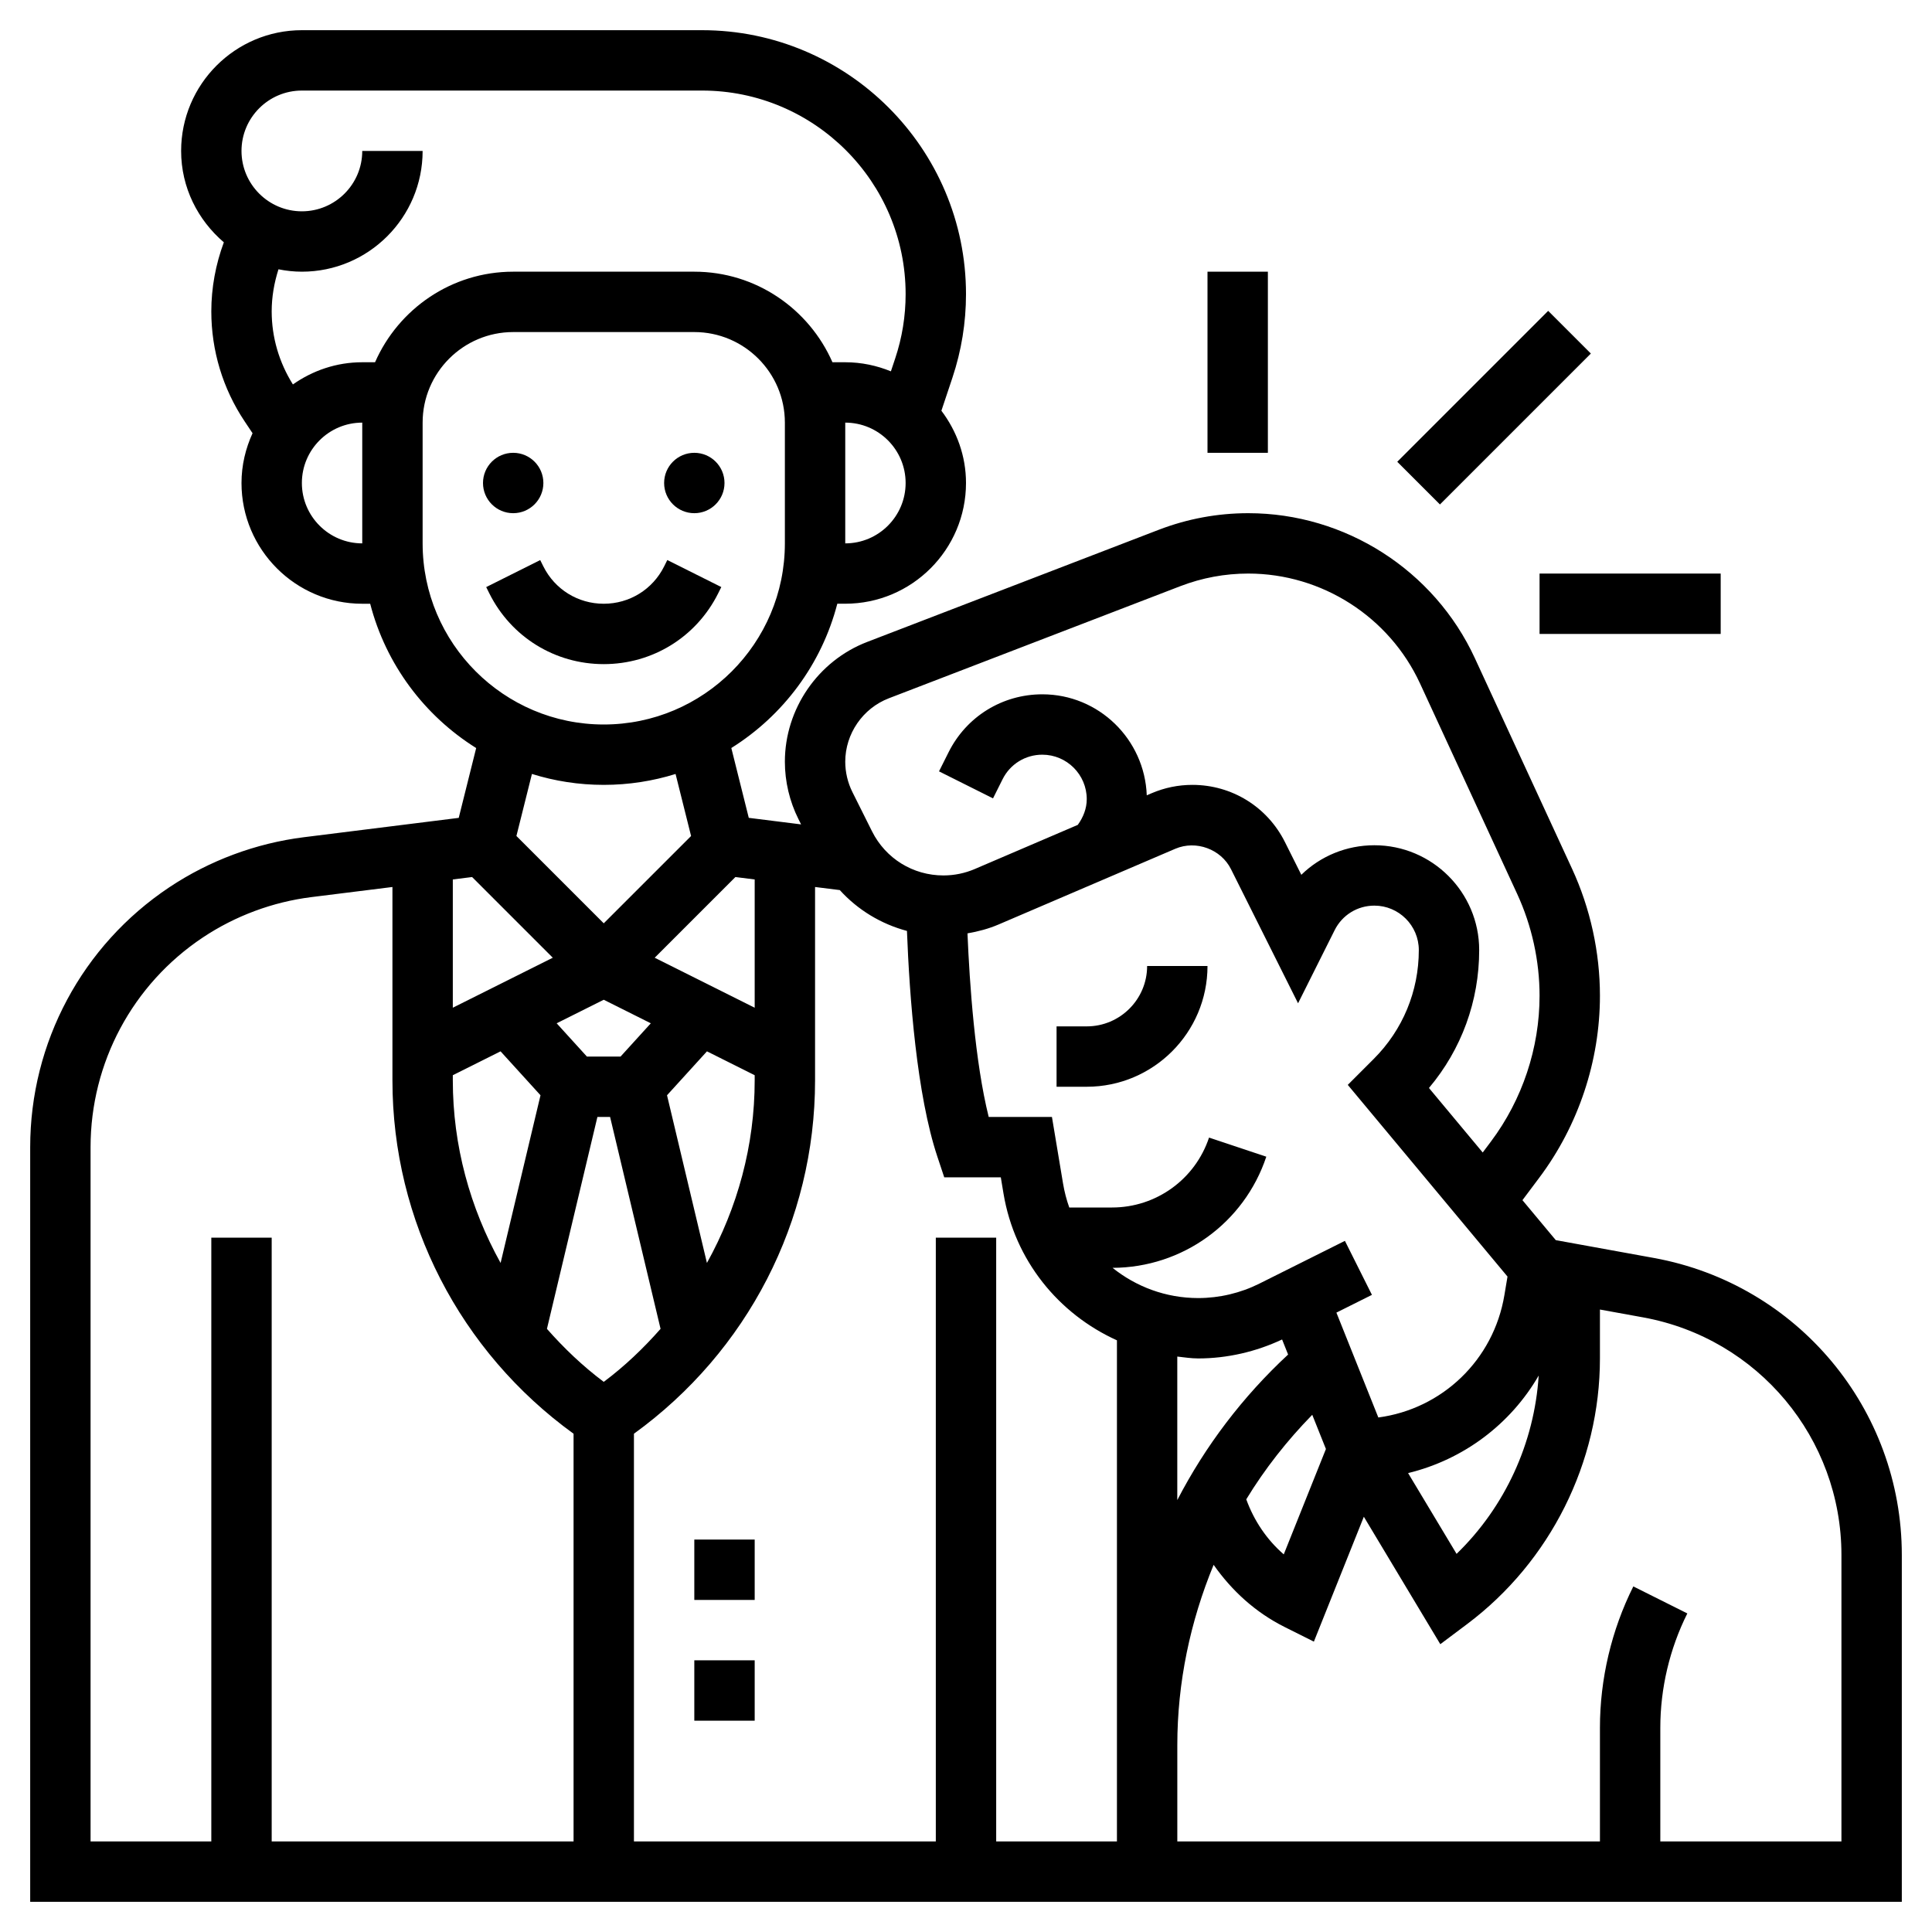
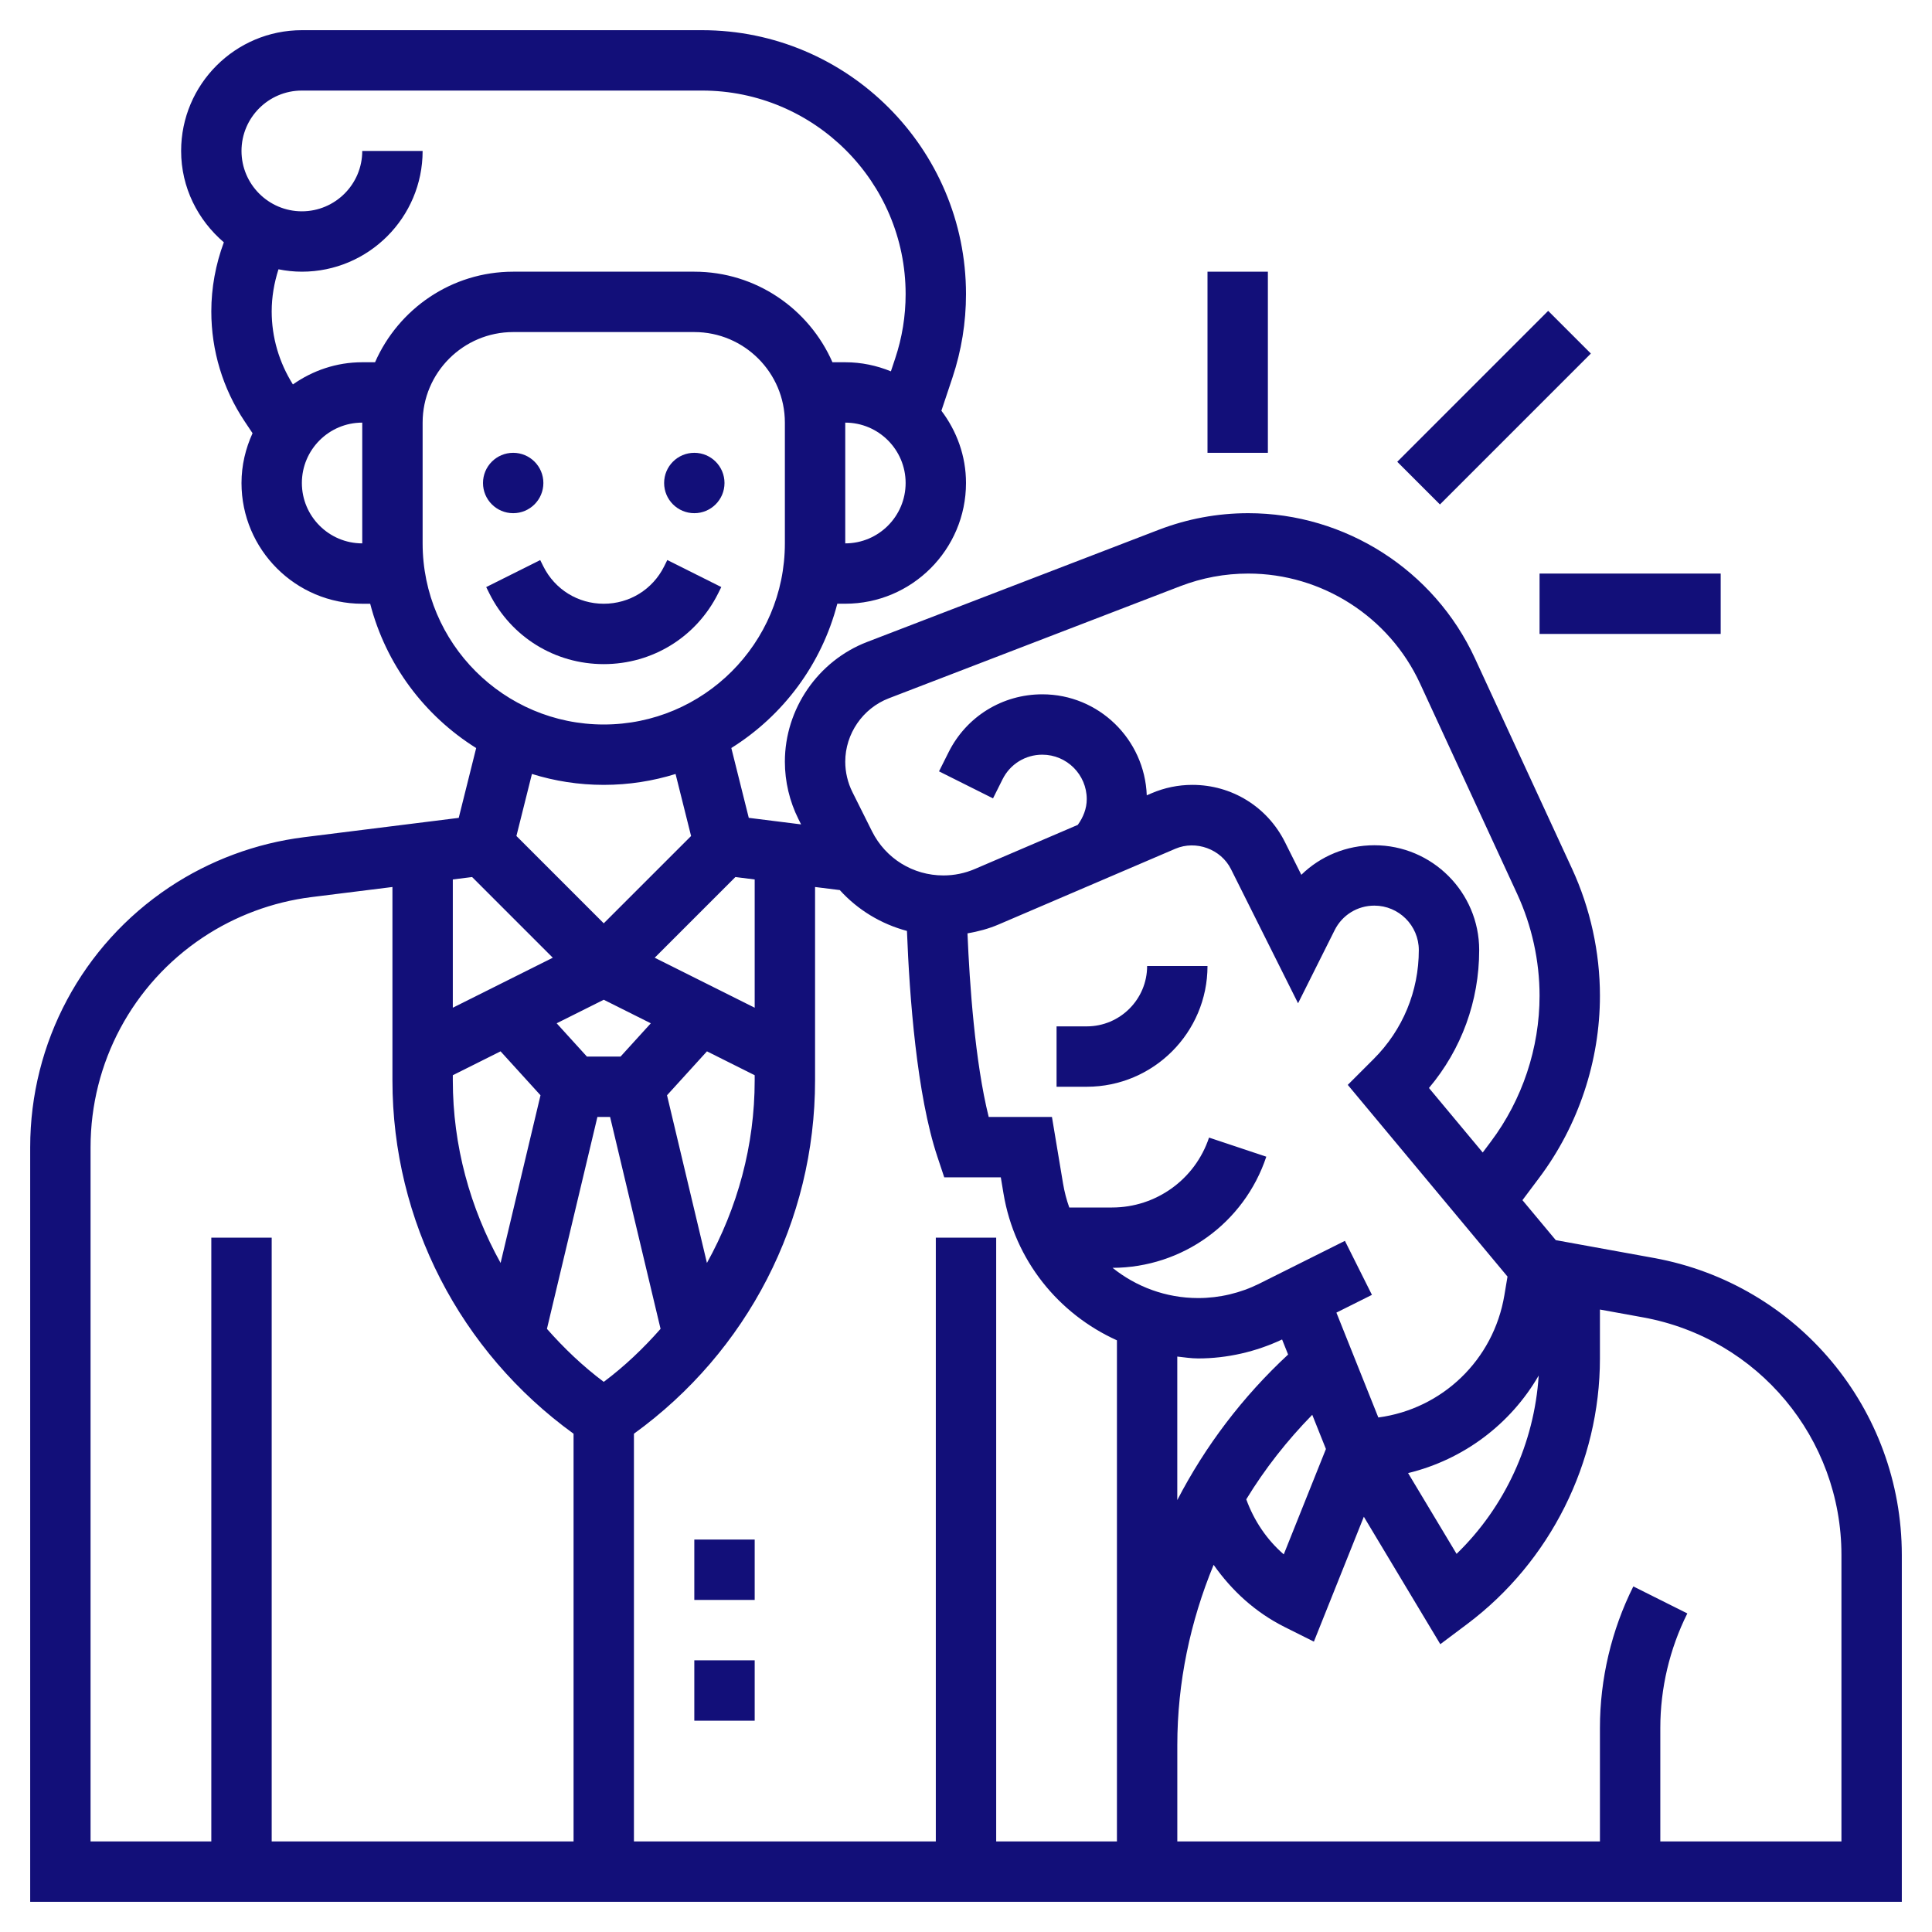
- <svg xmlns="http://www.w3.org/2000/svg" id="_x33_0" enable-background="new 0 0 64 64" height="512" viewBox="0 0 64 64" width="512">
+ <svg xmlns="http://www.w3.org/2000/svg" width="100%" height="100%" viewBox="0 0 512 512" version="1.1" xml:space="preserve" style="fill-rule:evenodd;clip-rule:evenodd;stroke-linejoin:round;stroke-miterlimit:1.414;">
  <g>
-     <circle cx="17" cy="16" r="1" />
-     <circle cx="23" cy="16" r="1" />
-     <path d="m23.789 19.658.105-.211-1.789-.895-.105.212c-.381.762-1.147 1.236-2 1.236s-1.619-.474-2-1.236l-.105-.211-1.789.895.105.211c.722 1.444 2.174 2.341 3.789 2.341s3.067-.897 3.789-2.342z" />
-     <path d="m23 51h2v2h-2z" />
-     <path d="m23 55h2v2h-2z" />
-     <path d="m54.789 41.672-3.252-.591-1.104-1.324.559-.746c1.295-1.727 2.008-3.866 2.008-6.025 0-1.442-.319-2.897-.924-4.208l-3.219-6.974c-1.347-2.918-4.294-4.804-7.507-4.804-1.019 0-2.018.186-2.968.551l-9.656 3.714c-1.631.627-2.726 2.221-2.726 3.967 0 .656.155 1.313.449 1.901l.088.176-1.733-.217-.578-2.313c1.715-1.073 2.991-2.773 3.511-4.78h.263c2.206 0 4-1.794 4-4 0-.901-.31-1.724-.815-2.393l.367-1.099c.297-.892.448-1.821.448-2.763 0-4.822-3.922-8.744-8.744-8.744h-13.256c-2.206 0-4 1.794-4 4 0 1.215.556 2.292 1.415 3.027-.271.73-.415 1.509-.415 2.287 0 1.301.381 2.561 1.103 3.643l.263.394c-.23.504-.366 1.06-.366 1.649 0 2.206 1.794 4 4 4h.263c.519 2.007 1.796 3.708 3.511 4.78l-.578 2.313-5.13.641c-1.586.198-3.128.772-4.457 1.658-2.886 1.924-4.609 5.144-4.609 8.612v24.996h62v-11.489c0-4.835-3.453-8.973-8.211-9.839zm-17.789 19.328h-4v-20h-2v20h-10v-13.506c3.757-2.719 6-7.042 6-11.705v-6.406l.819.102c.596.657 1.367 1.124 2.225 1.353.084 2.181.325 5.43 1.008 7.479l.227.683h1.874l.089.536c.37 2.218 1.824 3.989 3.758 4.864zm-22-25.382 1.582-.791 1.323 1.455-1.322 5.555c-1.013-1.824-1.583-3.891-1.583-6.048zm5-2.5 1.559.78-1.002 1.102h-1.115l-1.002-1.102zm3.418 8.719-1.322-5.555 1.323-1.455 1.581.791v.171c0 2.157-.57 4.224-1.582 6.048zm-3.628-4.837h.42l1.672 7.02c-.564.64-1.185 1.235-1.882 1.756-.696-.521-1.318-1.116-1.882-1.756zm19.145-8.884c.684-.292 1.512.013 1.842.674l2.223 4.445 1.212-2.422c.25-.501.754-.813 1.316-.813.811 0 1.472.661 1.472 1.472 0 1.363-.531 2.645-1.495 3.608l-.858.858 5.291 6.35-.103.615c-.359 2.153-2.065 3.771-4.176 4.053l-1.389-3.474 1.177-.588-.895-1.789-2.831 1.415c-.626.314-1.327.48-2.029.48-1.07 0-2.056-.375-2.837-1.001 2.315-.008 4.361-1.485 5.093-3.682l-1.897-.633c-.462 1.385-1.753 2.316-3.213 2.316h-1.417c-.091-.254-.16-.519-.206-.793l-.368-2.207h-2.095c-.456-1.83-.633-4.411-.703-6.081.352-.061.699-.152 1.032-.295zm.065 16.822c.23.025.456.062.692.062.958 0 1.913-.221 2.779-.628l.199.499c-1.509 1.4-2.743 3.03-3.671 4.821v-4.754zm4.47 1.929.453 1.133-1.397 3.491c-.56-.486-.983-1.111-1.242-1.824.614-1.008 1.349-1.944 2.186-2.8zm7.501-1.3c-.144 2.236-1.117 4.354-2.72 5.907l-1.606-2.676c1.834-.446 3.392-1.618 4.326-3.231zm-21.528-22.435 9.656-3.714c.721-.277 1.478-.418 2.251-.418 2.437 0 4.67 1.43 5.691 3.642l3.219 6.974c.484 1.05.74 2.215.74 3.37 0 1.729-.571 3.442-1.608 4.825l-.275.367-1.781-2.137c1.077-1.278 1.664-2.878 1.664-4.569 0-1.914-1.558-3.472-3.472-3.472-.925 0-1.785.359-2.42.979l-.542-1.083c-.585-1.17-1.76-1.896-3.067-1.896-.466 0-.92.093-1.351.277l-.16.069c-.069-1.855-1.589-3.346-3.46-3.346-1.324 0-2.514.736-3.105 1.919l-.317.633 1.789.895.317-.634c.25-.501.754-.813 1.316-.813.811 0 1.472.661 1.472 1.472 0 .312-.116.602-.297.853l-3.409 1.461c-.331.142-.682.214-1.042.214-1.008 0-1.914-.56-2.365-1.461l-.649-1.299c-.156-.312-.238-.66-.238-1.008 0-.924.58-1.768 1.443-2.1zm-4.443 6.001v4.249l-3.312-1.656 2.673-2.673zm3-11.133v-4c1.103 0 2 .897 2 2s-.897 2-2 2zm-18-2c0-1.103.897-2 2-2v4c-1.103 0-2-.897-2-2zm2.424-4h-.424c-.856 0-1.645.276-2.297.735-.456-.727-.703-1.559-.703-2.421 0-.472.081-.943.225-1.393.251.05.51.079.775.079 2.206 0 4-1.794 4-4h-2c0 1.103-.897 2-2 2s-2-.897-2-2 .897-2 2-2h13.256c3.719 0 6.744 3.025 6.744 6.744 0 .726-.116 1.443-.346 2.131l-.142.426c-.467-.191-.977-.301-1.512-.301h-.424c-.774-1.763-2.531-3-4.576-3h-6c-2.045 0-3.802 1.237-4.576 3zm1.576 6v-4c0-1.654 1.346-3 3-3h6c1.654 0 3 1.346 3 3v4c0 3.309-2.691 6-6 6s-6-2.691-6-6zm6 8c.828 0 1.627-.127 2.379-.361l.514 2.055-2.893 2.892-2.893-2.893.514-2.055c.752.235 1.551.362 2.379.362zm-4.361 3.053 2.673 2.673-3.312 1.656v-4.249zm-12.639 8.951c0-2.798 1.39-5.396 3.718-6.948 1.072-.715 2.316-1.178 3.596-1.338l2.686-.335v6.406c0 4.663 2.243 8.986 6 11.705v13.506h-10v-20h-2v20h-4zm58 22.996h-6v-3.764c0-1.308.309-2.618.895-3.789l-1.789-.895c-.724 1.448-1.106 3.067-1.106 4.684v3.764h-14v-3.19c0-2.079.43-4.099 1.203-5.973.602.858 1.386 1.576 2.349 2.058l.972.486 1.655-4.137 2.533 4.222.888-.666c2.755-2.066 4.4-5.356 4.4-8.8v-1.62l1.431.26c3.806.693 6.569 4.003 6.569 7.871z" />
-     <path d="m40 32h-2c0 1.103-.897 2-2 2h-1v2h1c2.206 0 4-1.794 4-4z" />
-     <path d="m40 9h2v6h-2z" />
-     <path d="m45.964 12.5h7.071v2h-7.071z" transform="matrix(.707 -.707 .707 .707 4.952 38.956)" />
-     <path d="m51 19h6v2h-6z" />
+     <circle cx="136" cy="128" r="8" style="fill:rgb(18,15,121);" />
+     <circle cx="184" cy="128" r="8" style="fill:rgb(18,15,121);" />
+     <path d="M190.312,157.264L191.152,155.576L176.84,148.416L176,150.112C172.952,156.208 166.824,160 160,160C153.176,160 147.048,156.208 144,150.112L143.16,148.424L128.848,155.584L129.688,157.272C135.464,168.824 147.08,176 160,176C172.92,176 184.536,168.824 190.312,157.264Z" style="fill:rgb(18,15,121);fill-rule:nonzero;" />
+     <rect x="184" y="408" width="16" height="16" style="fill:rgb(18,15,121);fill-rule:nonzero;" />
+     <rect x="184" y="440" width="16" height="16" style="fill:rgb(18,15,121);fill-rule:nonzero;" />
+     <path d="M438.312,333.376L412.296,328.648L403.464,318.056L407.936,312.088C418.296,298.272 424,281.16 424,263.888C424,252.352 421.448,240.712 416.608,230.224L390.856,174.432C380.08,151.088 356.504,136 330.8,136C322.648,136 314.656,137.488 307.056,140.408L229.808,170.12C216.76,175.136 208,187.888 208,201.856C208,207.104 209.24,212.36 211.592,217.064L212.296,218.472L198.432,216.736L193.808,198.232C207.528,189.648 217.736,176.048 221.896,159.992L224,159.992C241.648,159.992 256,145.64 256,127.992C256,120.784 253.52,114.2 249.48,108.848L252.416,100.056C254.792,92.92 256,85.488 256,77.952C256,39.376 224.624,8 186.048,8L80,8C62.352,8 48,22.352 48,40C48,49.72 52.448,58.336 59.32,64.216C57.152,70.056 56,76.288 56,82.512C56,92.92 59.048,103 64.824,111.656L66.928,114.808C65.088,118.84 64,123.288 64,128C64,145.648 78.352,160 96,160L98.104,160C102.256,176.056 112.472,189.664 126.192,198.24L121.568,216.744L80.528,221.872C67.84,223.456 55.504,228.048 44.872,235.136C21.784,250.528 8,276.288 8,304.032L8,504L504,504L504,412.088C504,373.408 476.376,340.304 438.312,333.376ZM296,488L264,488L264,328L248,328L248,488L168,488L168,379.952C198.056,358.2 216,323.616 216,286.312L216,235.064L222.552,235.88C227.32,241.136 233.488,244.872 240.352,246.704C241.024,264.152 242.952,290.144 248.416,306.536L250.232,312L265.224,312L265.936,316.288C268.896,334.032 280.528,348.2 296,355.2L296,488ZM120,284.944L132.656,278.616L143.24,290.256L132.664,334.696C124.56,320.104 120,303.568 120,286.312L120,284.944ZM160,264.944L172.472,271.184L164.456,280L155.536,280L147.52,271.184L160,264.944ZM187.344,334.696L176.768,290.256L187.352,278.616L200,284.944L200,286.312C200,303.568 195.44,320.104 187.344,334.696ZM158.32,296L161.68,296L175.056,352.16C170.544,357.28 165.576,362.04 160,366.208C154.432,362.04 149.456,357.28 144.944,352.16L158.32,296ZM311.48,224.928C316.952,222.592 323.576,225.032 326.216,230.32L344,265.88L353.696,246.504C355.696,242.496 359.728,240 364.224,240C370.712,240 376,245.288 376,251.776C376,262.68 371.752,272.936 364.04,280.64L357.176,287.504L399.504,338.304L398.68,343.224C395.808,360.448 382.16,373.392 365.272,375.648L354.16,347.856L363.576,343.152L356.416,328.84L333.768,340.16C328.76,342.672 323.152,344 317.536,344C308.976,344 301.088,341 294.84,335.992C313.36,335.928 329.728,324.112 335.584,306.536L320.408,301.472C316.712,312.552 306.384,320 294.704,320L283.368,320C282.64,317.968 282.088,315.848 281.72,313.656L278.776,296L262.016,296C258.368,281.36 256.952,260.712 256.392,247.352C259.208,246.864 261.984,246.136 264.648,244.992L311.48,224.928ZM312,359.504C313.84,359.704 315.648,360 317.536,360C325.2,360 332.84,358.232 339.768,354.976L341.36,358.968C329.288,370.168 319.416,383.208 311.992,397.536L311.992,359.504L312,359.504ZM347.76,374.936L351.384,384L340.208,411.928C335.728,408.04 332.344,403.04 330.272,397.336C335.184,389.272 341.064,381.784 347.76,374.936ZM407.768,364.536C406.616,382.424 398.832,399.368 386.008,411.792L373.16,390.384C387.832,386.816 400.296,377.44 407.768,364.536ZM235.544,185.056L312.792,155.344C318.56,153.128 324.616,152 330.8,152C350.296,152 368.16,163.44 376.328,181.136L402.08,236.928C405.952,245.328 408,254.648 408,263.888C408,277.72 403.432,291.424 395.136,302.488L392.936,305.424L378.688,288.328C387.304,278.104 392,265.304 392,251.776C392,236.464 379.536,224 364.224,224C356.824,224 349.944,226.872 344.864,231.832L340.528,223.168C335.848,213.808 326.448,208 315.992,208C312.264,208 308.632,208.744 305.184,210.216L303.904,210.768C303.352,195.928 291.192,184 276.224,184C265.632,184 256.112,189.888 251.384,199.352L248.848,204.416L263.16,211.576L265.696,206.504C267.696,202.496 271.728,200 276.224,200C282.712,200 288,205.288 288,211.776C288,214.272 287.072,216.592 285.624,218.6L258.352,230.288C255.704,231.424 252.896,232 250.016,232C241.952,232 234.704,227.52 231.096,220.312L225.904,209.92C224.656,207.424 224,204.64 224,201.856C224,194.464 228.64,187.712 235.544,185.056ZM200,233.064L200,267.056L173.504,253.808L194.888,232.424L200,233.064ZM224,144L224,112C232.824,112 240,119.176 240,128C240,136.824 232.824,144 224,144ZM80,128C80,119.176 87.176,112 96,112L96,144C87.176,144 80,136.824 80,128ZM99.392,96L96,96C89.152,96 82.84,98.208 77.624,101.88C73.976,96.064 72,89.408 72,82.512C72,78.736 72.648,74.968 73.8,71.368C75.808,71.768 77.88,72 80,72C97.648,72 112,57.648 112,40L96,40C96,48.824 88.824,56 80,56C71.176,56 64,48.824 64,40C64,31.176 71.176,24 80,24L186.048,24C215.8,24 240,48.2 240,77.952C240,83.76 239.072,89.496 237.232,95L236.096,98.408C232.36,96.88 228.28,96 224,96L220.608,96C214.416,81.896 200.36,72 184,72L136,72C119.64,72 105.584,81.896 99.392,96ZM112,144L112,112C112,98.768 122.768,88 136,88L184,88C197.232,88 208,98.768 208,112L208,144C208,170.472 186.472,192 160,192C133.528,192 112,170.472 112,144ZM160,208C166.624,208 173.016,206.984 179.032,205.112L183.144,221.552L160,244.688L136.856,221.544L140.968,205.104C146.984,206.984 153.376,208 160,208ZM125.112,232.424L146.496,253.808L120,267.056L120,233.064L125.112,232.424ZM24,304.032C24,281.648 35.12,260.864 53.744,248.448C62.32,242.728 72.272,239.024 82.512,237.744L104,235.064L104,286.312C104,323.616 121.944,358.2 152,379.952L152,488L72,488L72,328L56,328L56,488L24,488L24,304.032ZM488,488L440,488L440,457.888C440,447.424 442.472,436.944 447.16,427.576L432.848,420.416C427.056,432 424,444.952 424,457.888L424,488L312,488L312,462.48C312,445.848 315.44,429.688 321.624,414.696C326.44,421.56 332.712,427.304 340.416,431.16L348.192,435.048L361.432,401.952L381.696,435.728L388.8,430.4C410.84,413.872 424,387.552 424,360L424,347.04L435.448,349.12C465.896,354.664 488,381.144 488,412.088L488,488Z" style="fill:rgb(18,15,121);fill-rule:nonzero;" />
+     <path d="M320,256L304,256C304,264.824 296.824,272 288,272L280,272L280,288L288,288C305.648,288 320,273.648 320,256Z" style="fill:rgb(18,15,121);fill-rule:nonzero;" />
+     <rect x="320" y="72" width="16" height="48" style="fill:rgb(18,15,121);fill-rule:nonzero;" />
+     <g transform="matrix(0.707,-0.707,0.707,0.707,39.616,311.648)">
+       <rect x="367.712" y="100" width="56.568" height="16" style="fill:rgb(18,15,121);fill-rule:nonzero;" />
+     </g>
+     <rect x="408" y="152" width="48" height="16" style="fill:rgb(18,15,121);fill-rule:nonzero;" />
  </g>
</svg>
